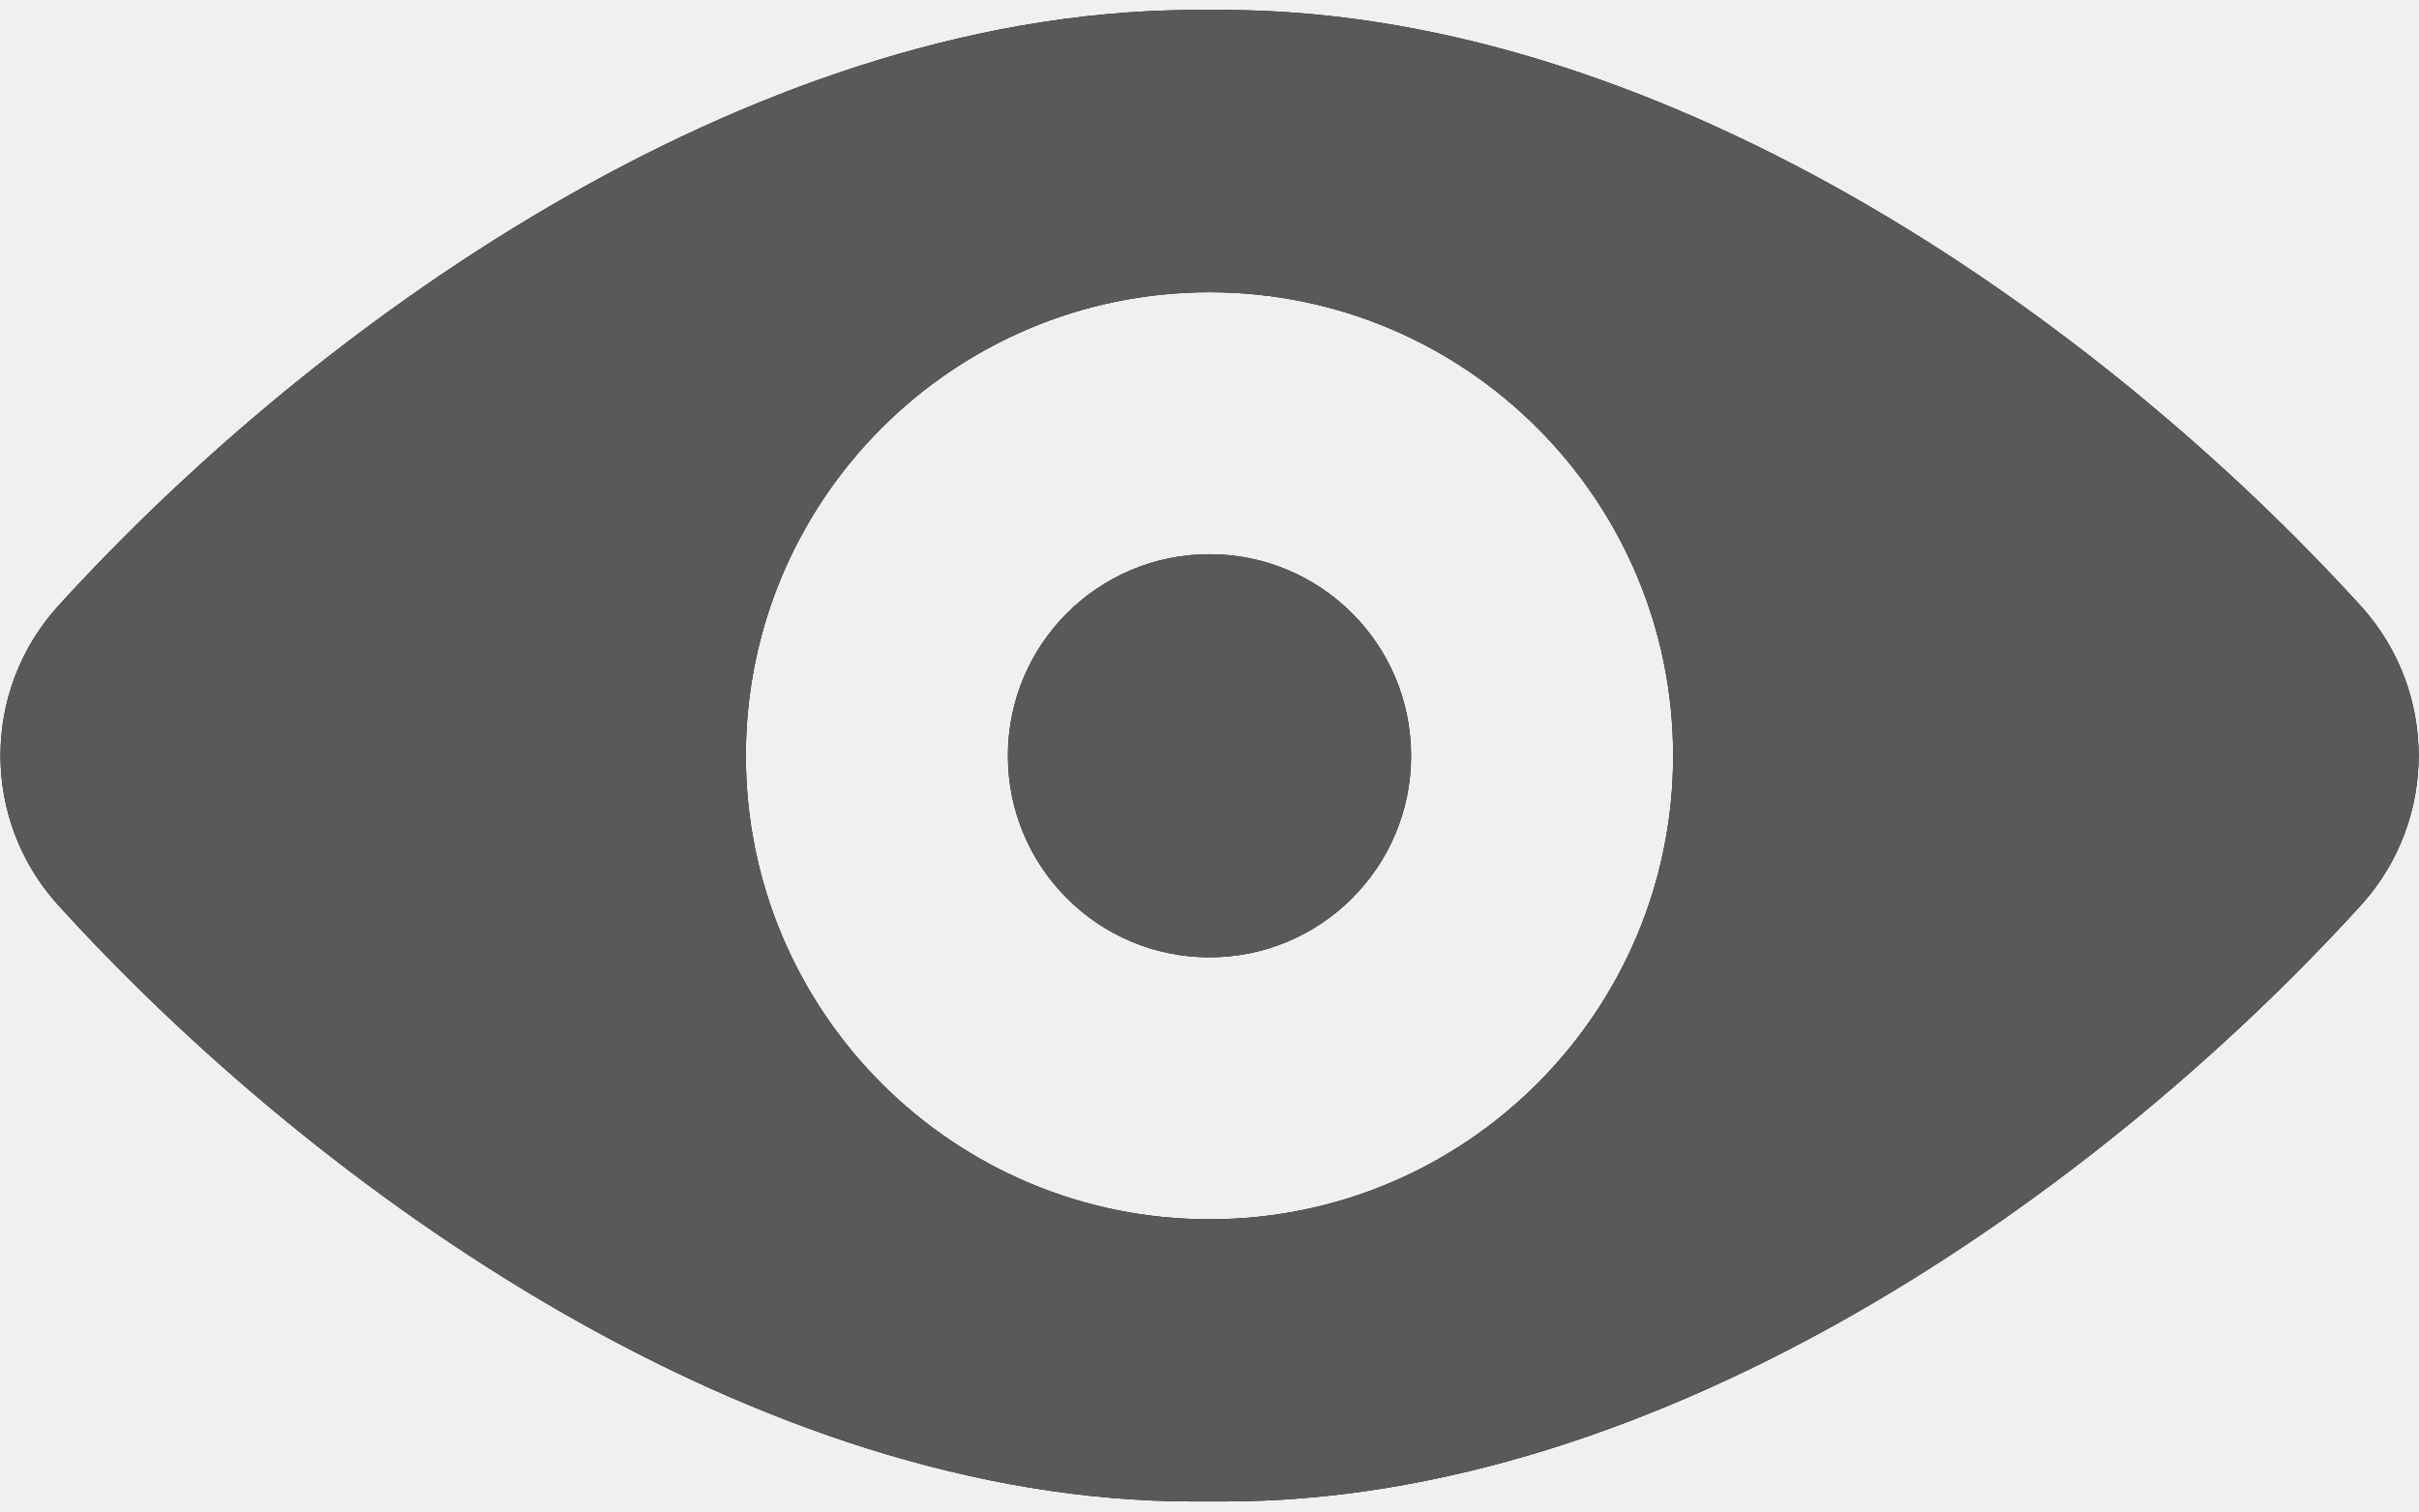
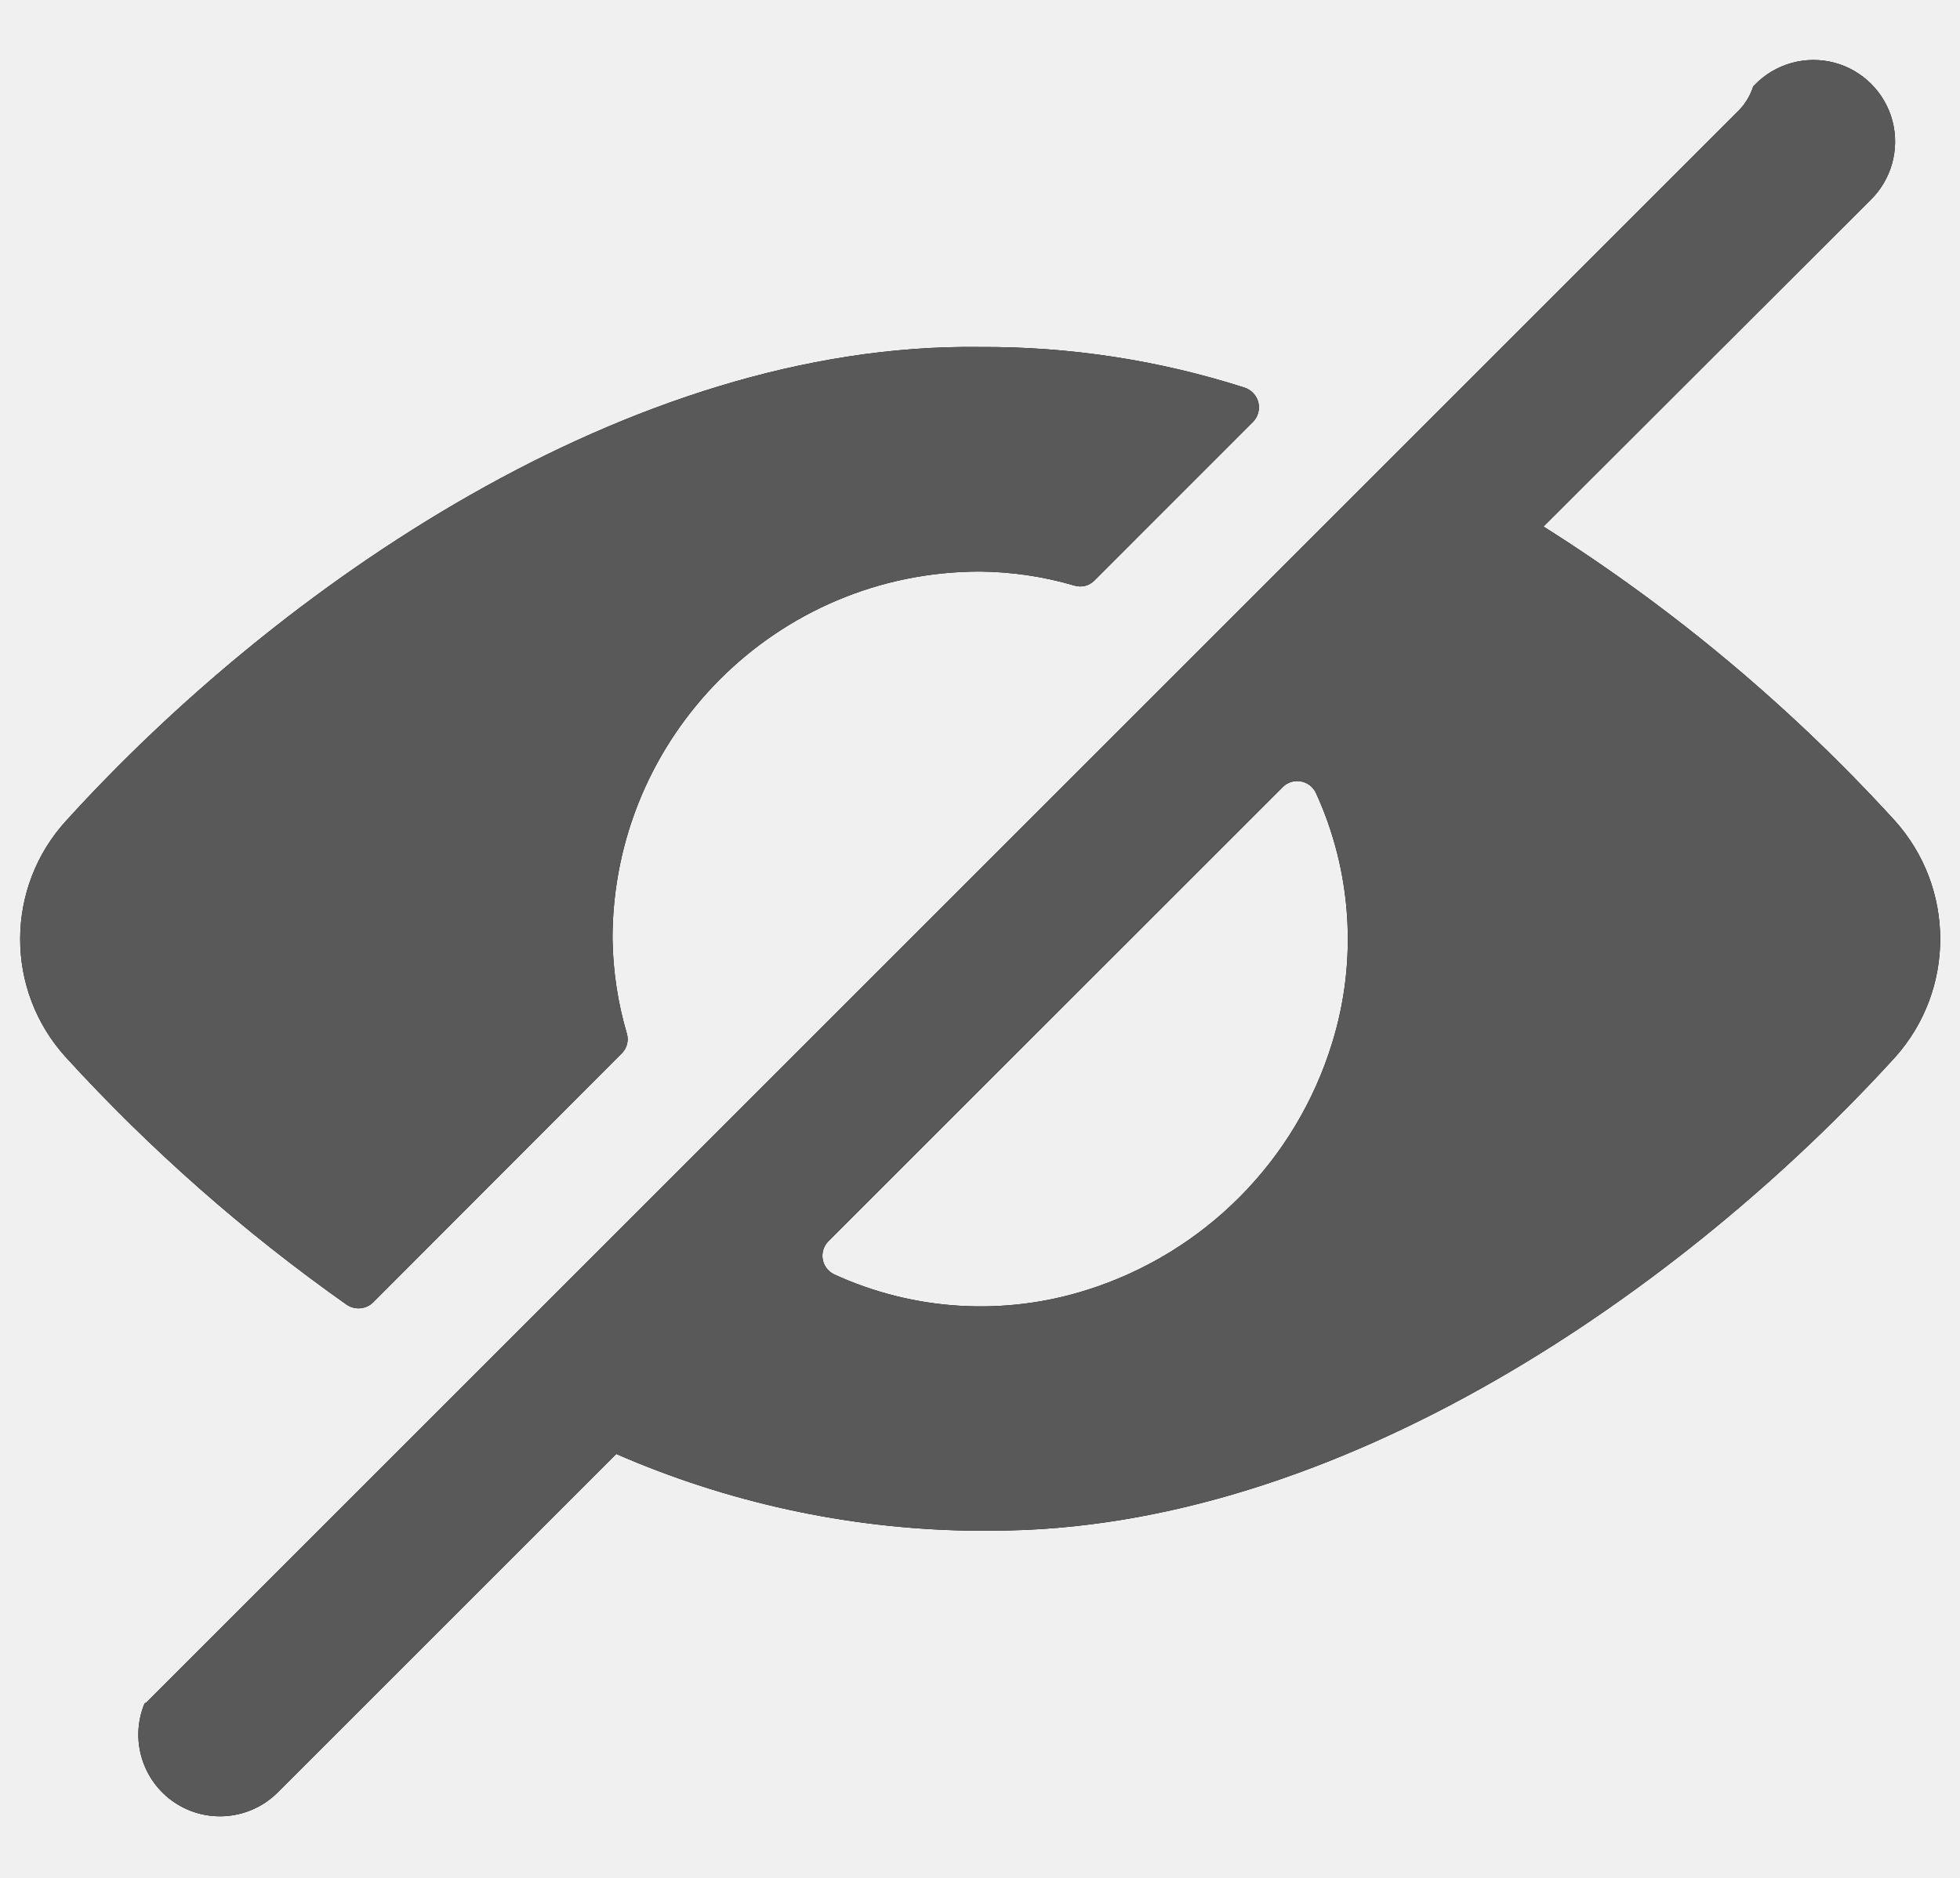
- <svg xmlns="http://www.w3.org/2000/svg" xmlns:xlink="http://www.w3.org/1999/xlink" width="24px" height="15px" viewBox="0 0 24 15" version="1.1">
+ <svg xmlns="http://www.w3.org/2000/svg" xmlns:xlink="http://www.w3.org/1999/xlink" width="24px" height="23px" viewBox="0 0 24 23" version="1.1">
  <defs>
-     <path d="M23.432,10.524 C20.787,7.614 16.4,4.538 12,4.6 C7.6,4.537 3.213,7.615 0.568,10.524 C-0.183,11.363 -0.183,12.633 0.568,13.472 C3.182,16.351 7.507,19.4 11.839,19.4 L12.147,19.4 C16.494,19.4 20.818,16.351 23.435,13.471 C24.185,12.631 24.183,11.362 23.432,10.524 Z M12,7.4 C14.541,7.4 16.6,9.459 16.6,12 C16.6,14.541 14.541,16.6 12,16.6 C9.459,16.6 7.4,14.541 7.4,12 C7.4,9.459 9.459,7.4 12,7.4 Z M12,10 C10.895,10 10,10.895 10,12 C10,13.105 10.895,14 12,14 C13.105,14 14,13.105 14,12 C14,10.895 13.105,10 12,10 Z" id="path-1" />
+     <path d="M23.2,10.549 C21.934,9.162 20.488,7.951 18.9,6.949 L22.9,2.954 C23.16,2.703 23.264,2.331 23.173,1.981 C23.081,1.632 22.808,1.359 22.459,1.267 C22.109,1.176 21.737,1.28 21.486,1.54 L21.468,1.558 C21.434,1.667 21.374,1.767 21.295,1.849 L1.795,21.349 C1.787,21.356 1.777,21.358 1.769,21.366 C1.588,21.806 1.743,22.313 2.139,22.578 C2.535,22.842 3.063,22.79 3.4,22.454 L7.546,18.308 C8.907,18.902 10.371,19.221 11.856,19.247 L12.156,19.247 C16.412,19.247 20.645,16.263 23.207,13.447 C23.944,12.621 23.941,11.372 23.2,10.549 Z M12,4.75 C13.1,4.744 14.194,4.912 15.241,5.248 C15.325,5.276 15.388,5.345 15.409,5.431 C15.429,5.516 15.403,5.607 15.341,5.669 L15.341,5.669 L13.4,7.611 C13.337,7.674 13.245,7.698 13.16,7.673 C12.783,7.562 12.393,7.504 12,7.5 C9.515,7.5 7.5,9.515 7.5,12 C7.506,12.393 7.565,12.783 7.676,13.16 C7.701,13.245 7.677,13.337 7.615,13.4 L7.615,13.4 L4.57,16.45 C4.483,16.537 4.345,16.549 4.244,16.479 C2.992,15.596 1.839,14.58 0.806,13.449 C0.058,12.626 0.061,11.368 0.813,10.549 C3.4,7.7 7.7,4.692 12,4.75 Z M15.926,10.07 C16.007,10.083 16.076,10.135 16.112,10.209 C16.553,11.17 16.625,12.26 16.313,13.27 C15.872,14.711 14.75,15.844 13.313,16.298 C12.292,16.623 11.187,16.555 10.213,16.108 C10.139,16.072 10.087,16.003 10.074,15.922 C10.06,15.841 10.087,15.759 10.145,15.701 L15.705,10.142 C15.762,10.083 15.845,10.056 15.926,10.07 Z" id="path-1" />
  </defs>
  <g id="Page-1" stroke="none" stroke-width="1" fill="none" fill-rule="evenodd">
-     <g id="Login-Landing" transform="translate(-1177, -657)">
-       <g id="Group" transform="translate(1177, 652.5)">
+     <g id="Login-Landing" transform="translate(-1215, -653)">
+       <g id="Group" transform="translate(1215, 652.5)">
        <mask id="mask-2" fill="white">
          <use xlink:href="#path-1" />
        </mask>
        <use id="Mask" fill="#000000" fill-rule="nonzero" xlink:href="#path-1" />
        <g mask="url(#mask-2)" fill="#595959" id="color">
          <g>
            <rect id="Rectangle" x="0" y="0" width="24" height="24" />
          </g>
        </g>
      </g>
    </g>
  </g>
</svg>
